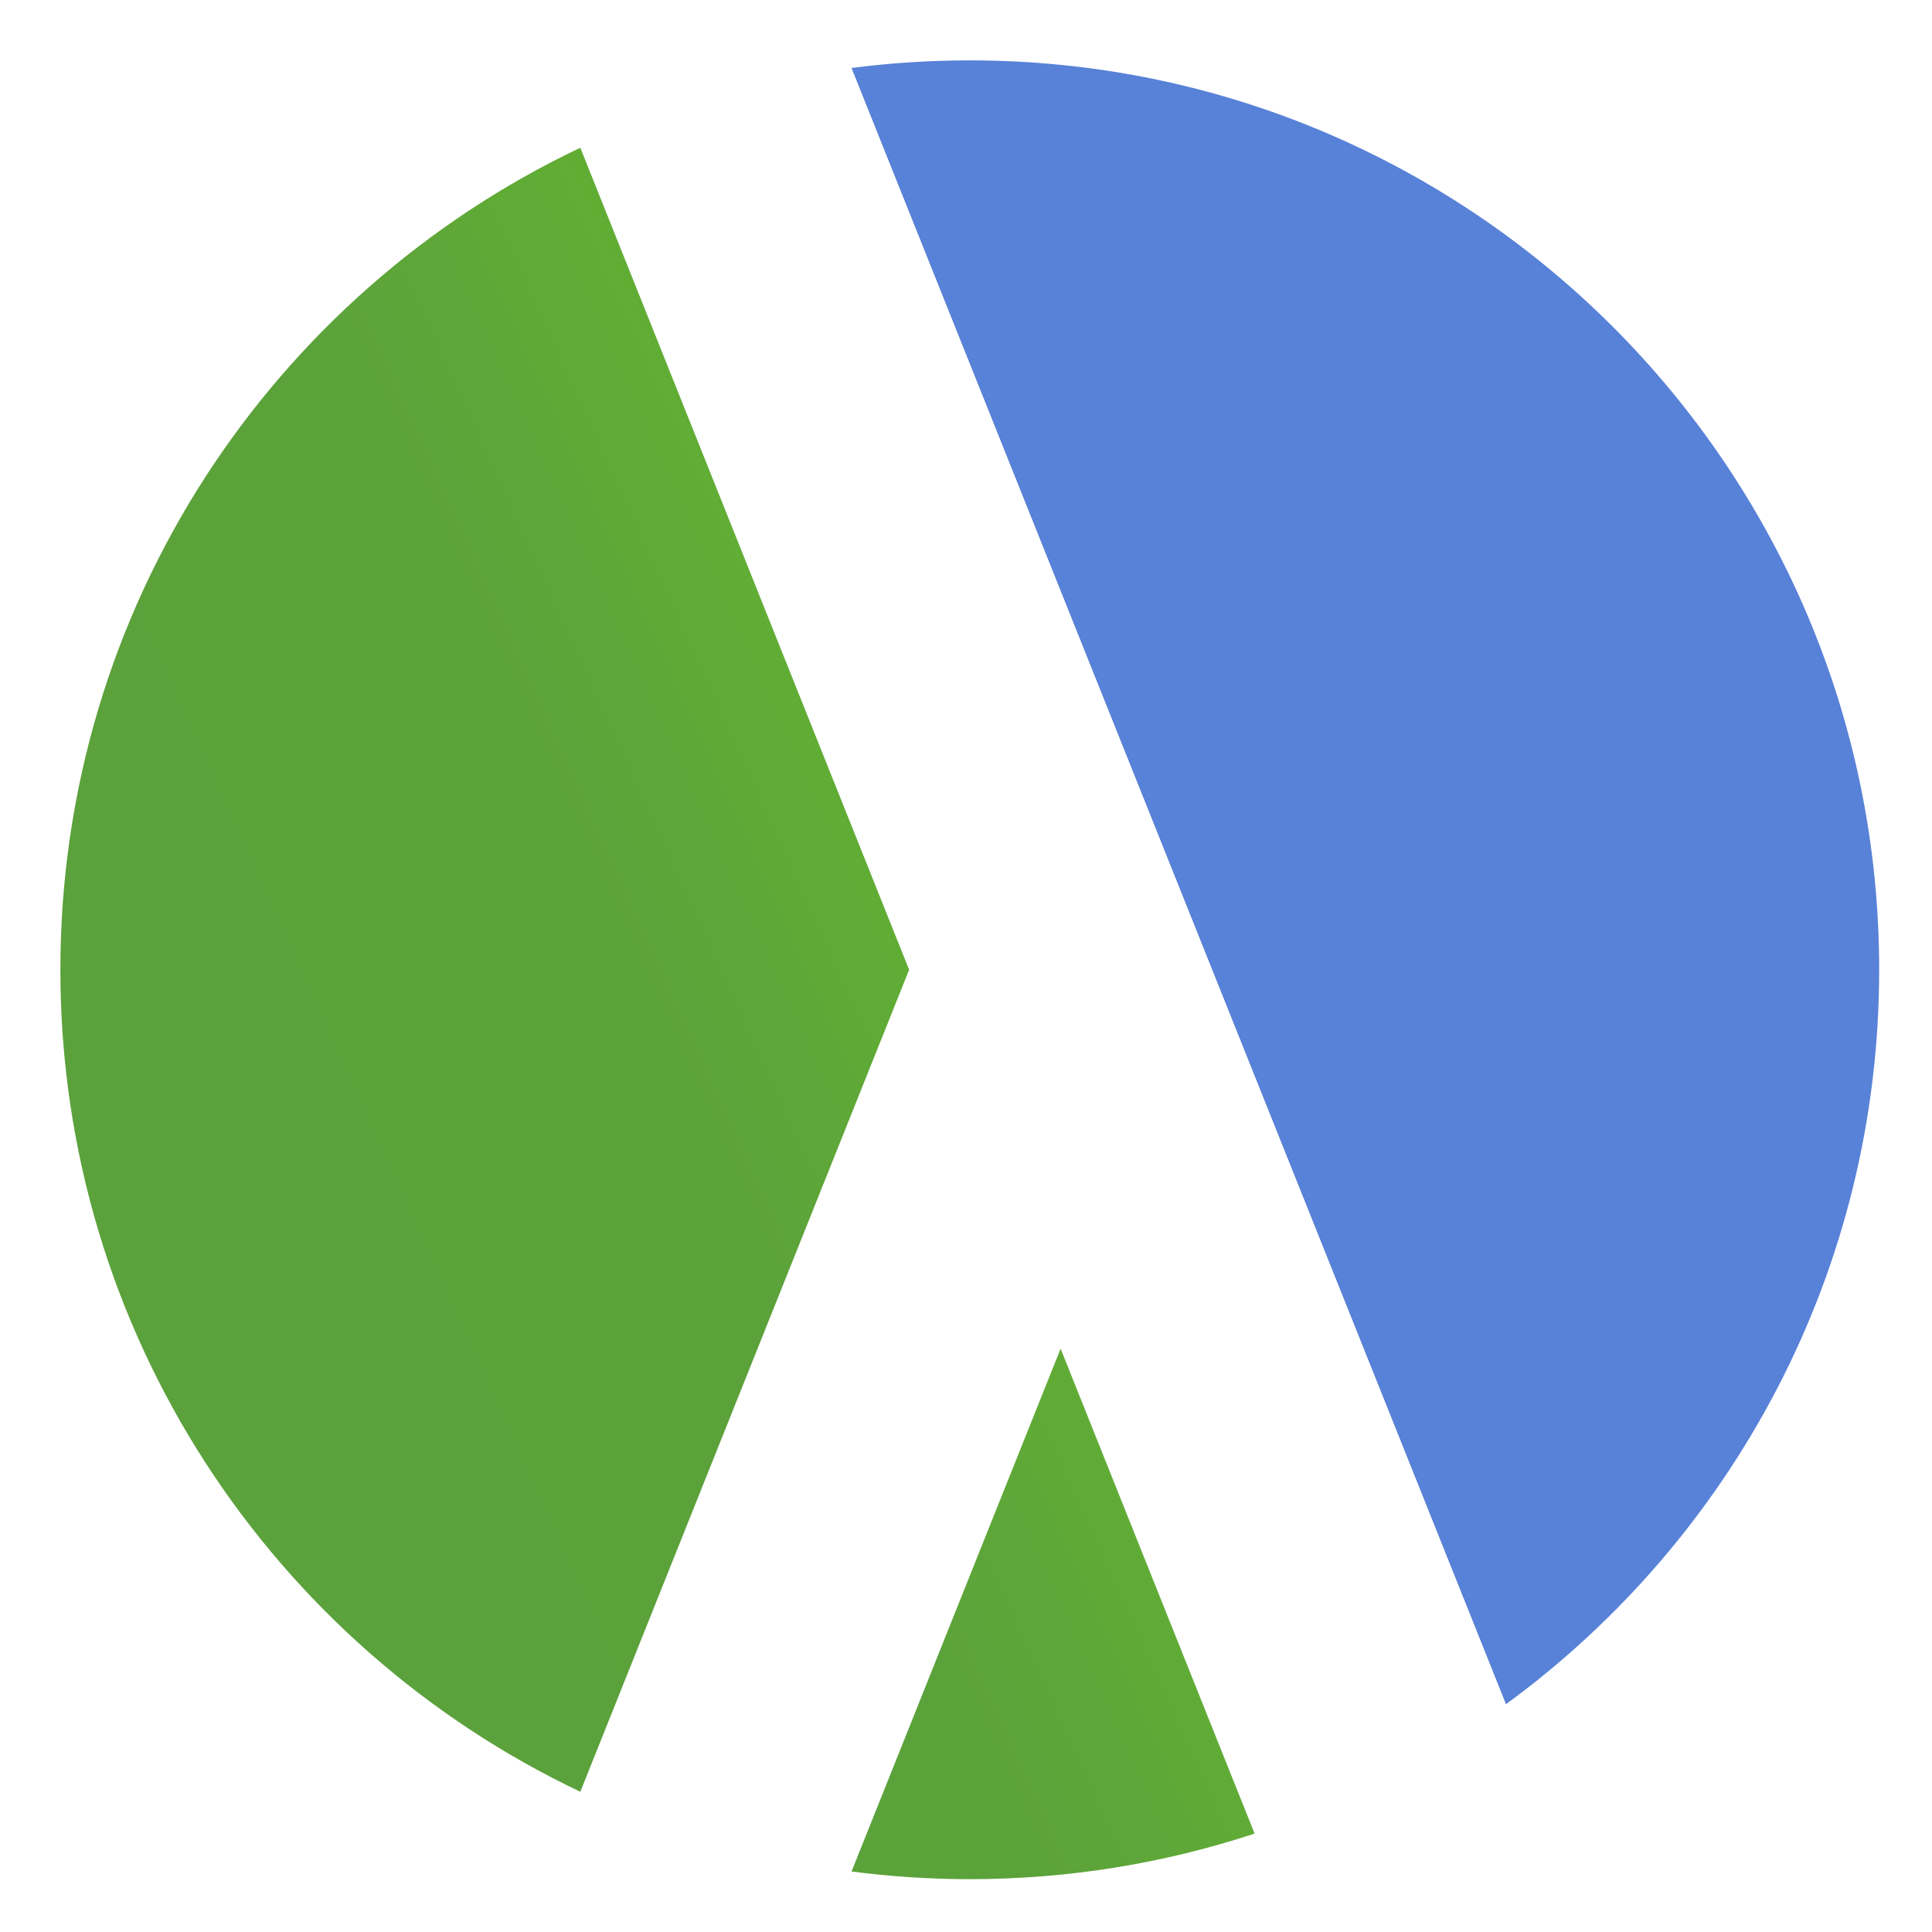
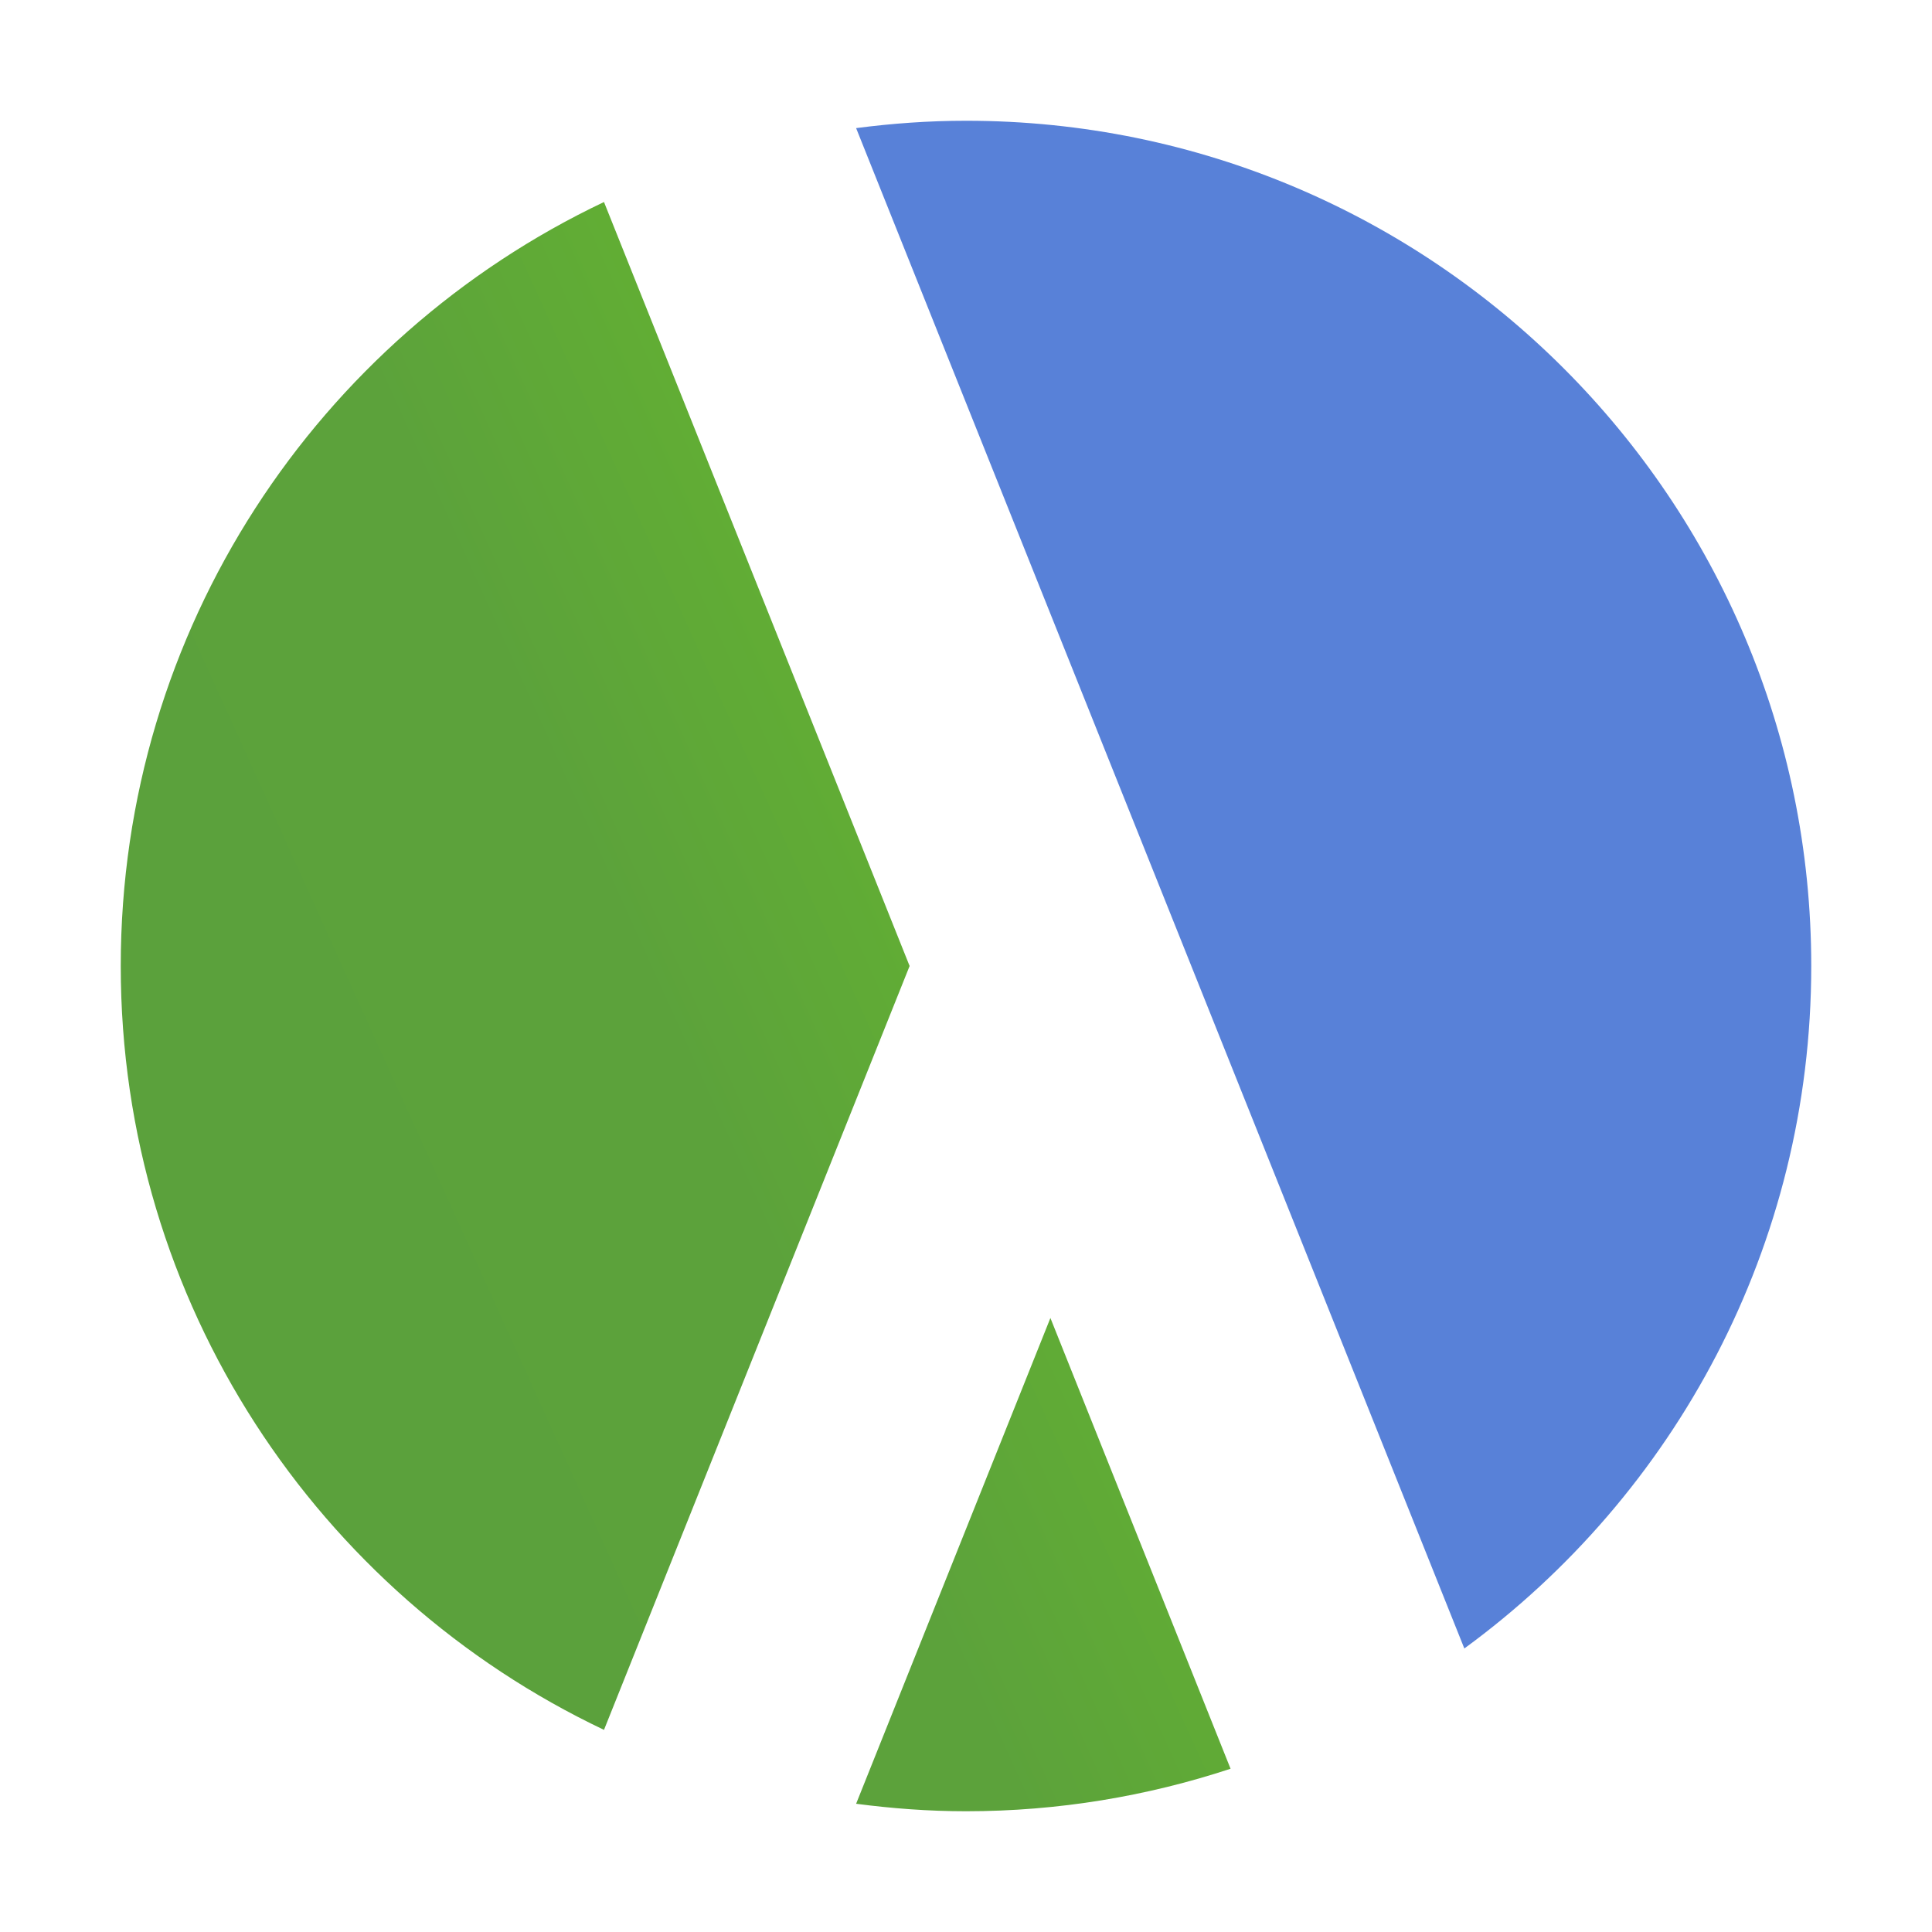
- <svg xmlns="http://www.w3.org/2000/svg" width="32" height="32" viewBox="0 0 32 32" fill="none">
-   <path d="M20.78 30.37C19.296 30.859 17.71 31.125 16.062 31.125C15.399 31.125 14.745 31.081 14.104 30.998L17.567 22.338L20.78 30.37ZM15.058 16.062L9.612 29.677C4.521 27.26 1 22.073 1 16.062C1 10.052 4.521 4.864 9.612 2.447L15.058 16.062ZM16.062 1C24.381 1 31.125 7.744 31.125 16.062C31.125 21.059 28.691 25.486 24.944 28.227L14.104 1.126C14.745 1.043 15.399 1 16.062 1Z" fill="url(#paint0_linear_103_321)" />
+ <svg xmlns="http://www.w3.org/2000/svg" width="16" height="16" viewBox="0 0 16 16" fill="none">
+   <path d="M10.191 14.648C9.502 14.875 8.766 15 8 15C7.691 15 7.388 14.977 7.09 14.938L8.699 10.915L10.191 14.648ZM7.533 8L5.002 14.326C2.636 13.203 1 10.793 1 8C1 5.207 2.636 2.796 5.002 1.673L7.533 8ZM8 1C11.866 1 15 4.134 15 8C15 10.322 13.868 12.379 12.127 13.652L7.09 1.061C7.388 1.022 7.691 1 8 1Z" fill="url(#paint0_linear_103_321)" />
  <defs>
-     <linearGradient id="paint0_linear_103_321" x1="29.92" y1="7.962" x2="1.536" y2="20.816" gradientUnits="userSpaceOnUse">
+     <linearGradient id="paint0_linear_103_321" x1="14.44" y1="4.236" x2="1.249" y2="10.209" gradientUnits="userSpaceOnUse">
      <stop offset="0.014" stop-color="#5881D8" />
      <stop offset="0.454" stop-color="#5881D8" />
      <stop offset="0.471" stop-color="#63B132" />
      <stop offset="0.683" stop-color="#5CA23B" />
      <stop offset="0.991" stop-color="#5BA13C" />
    </linearGradient>
  </defs>
</svg>
